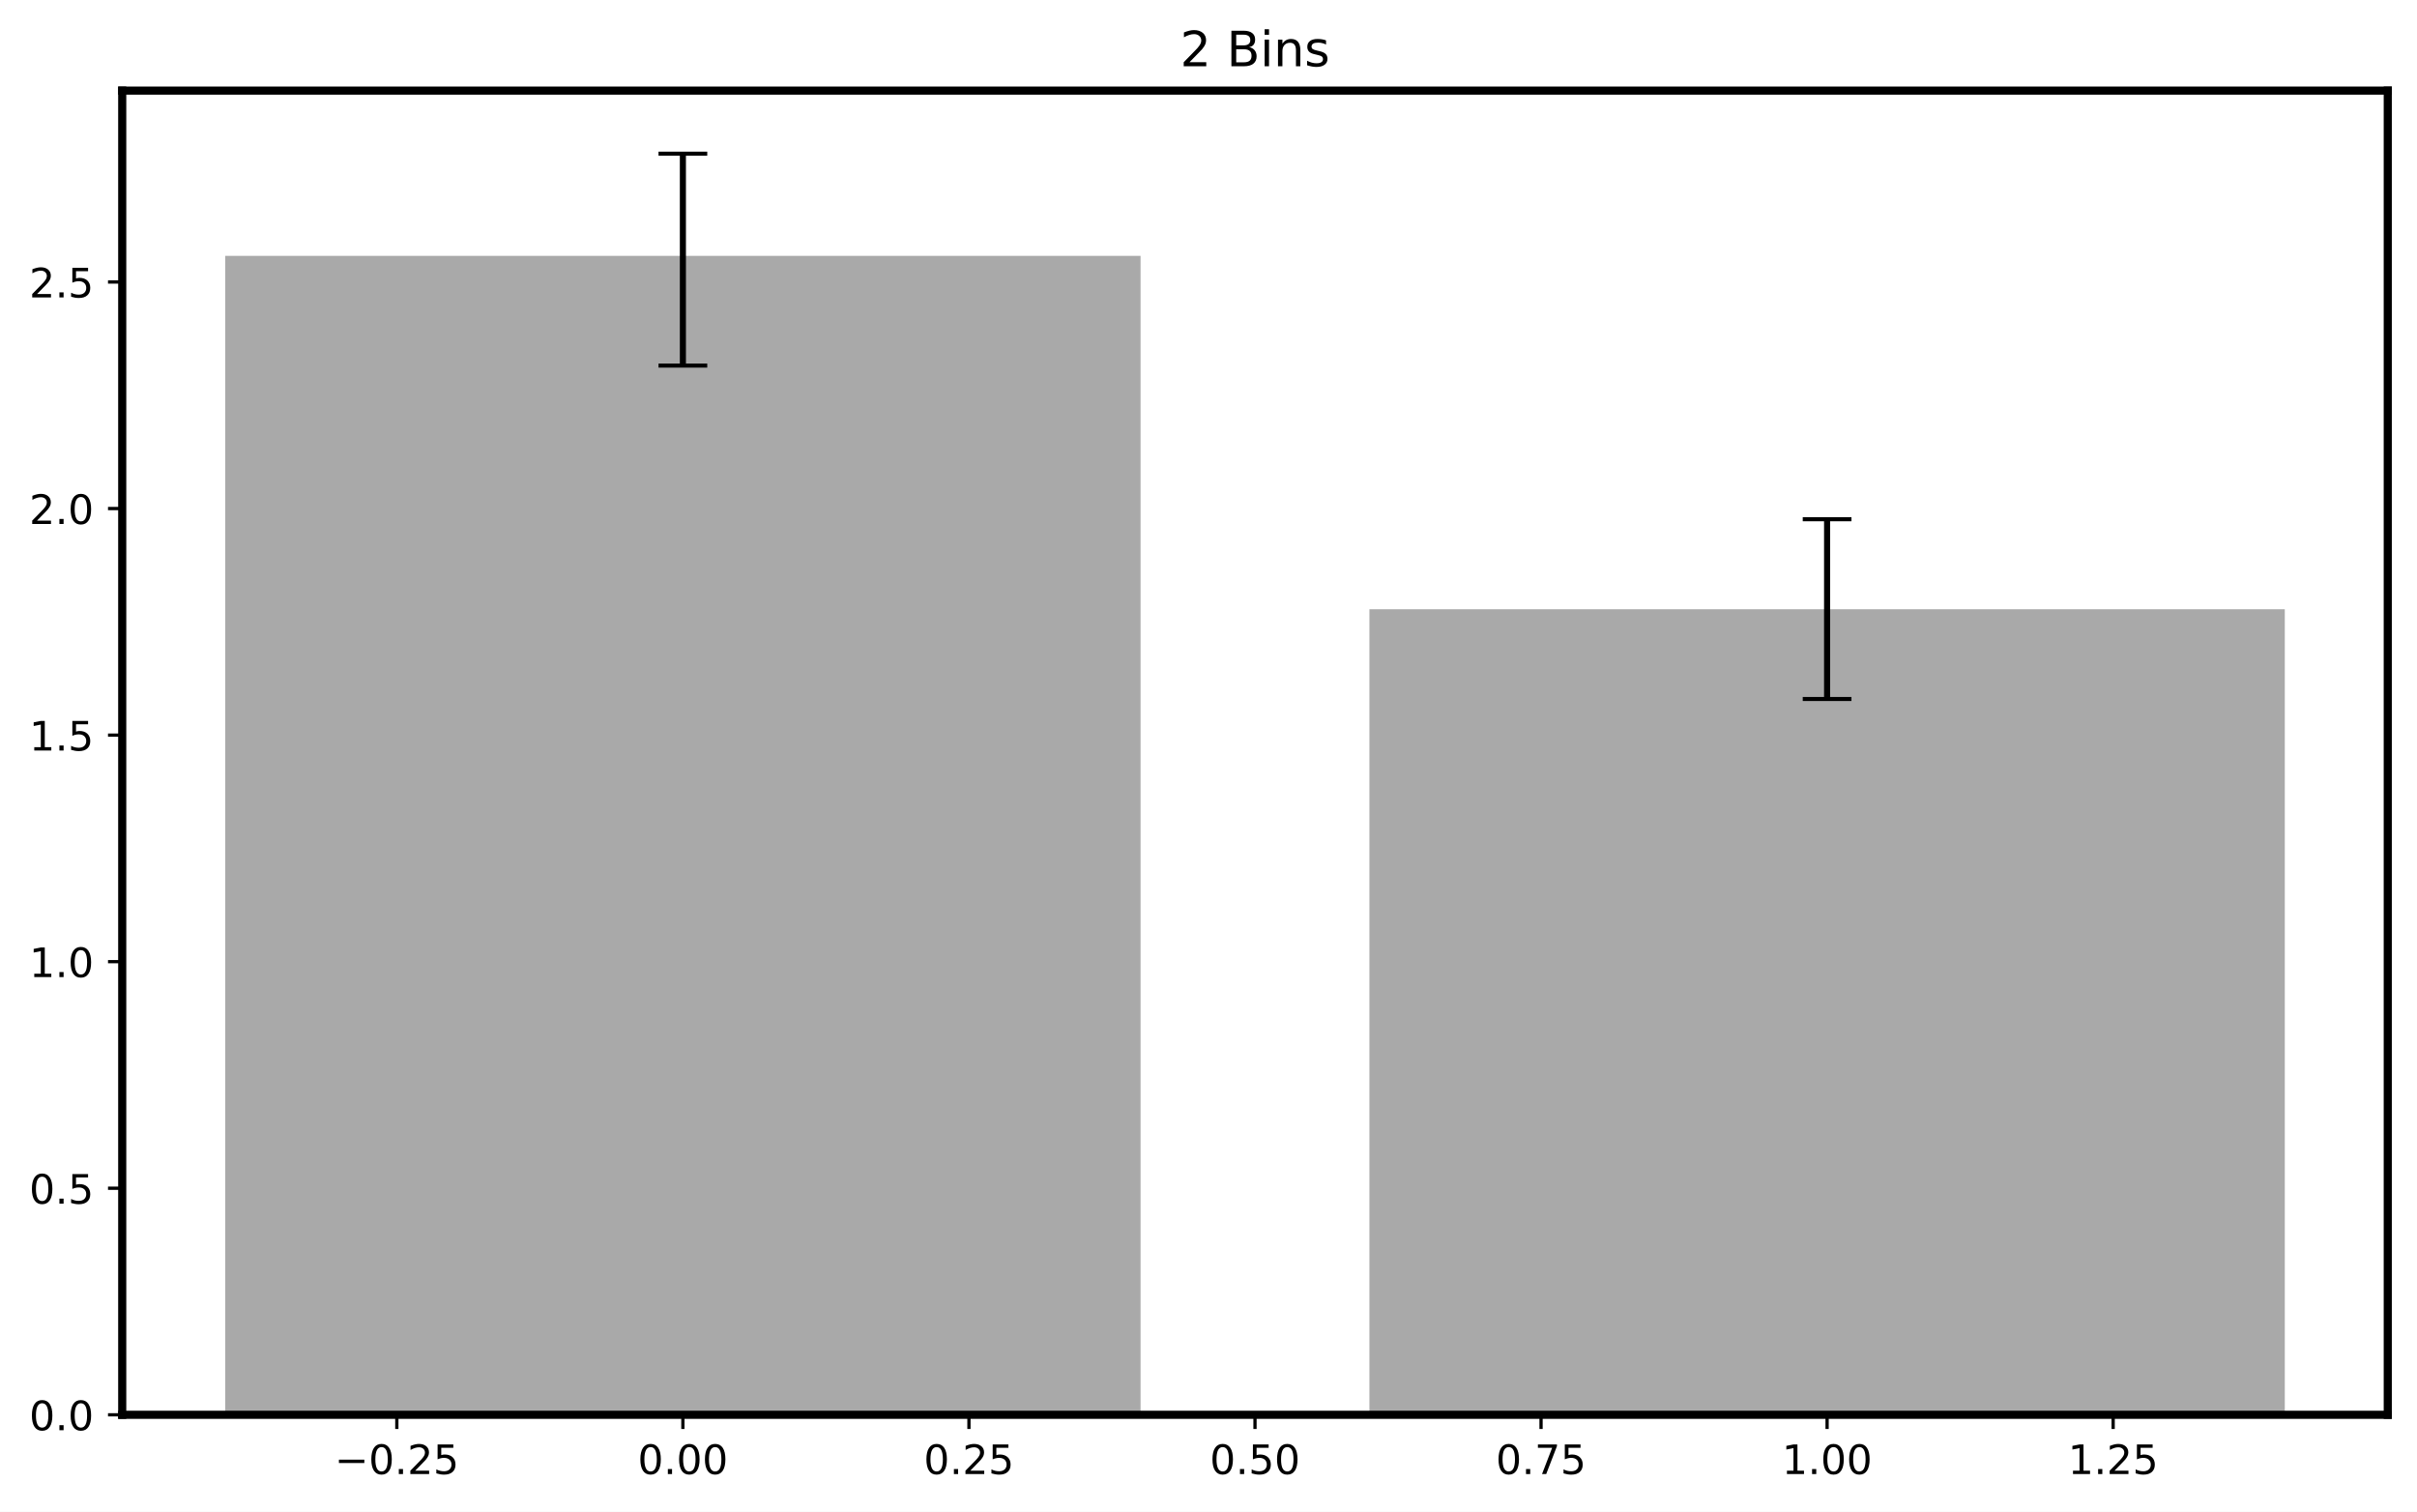
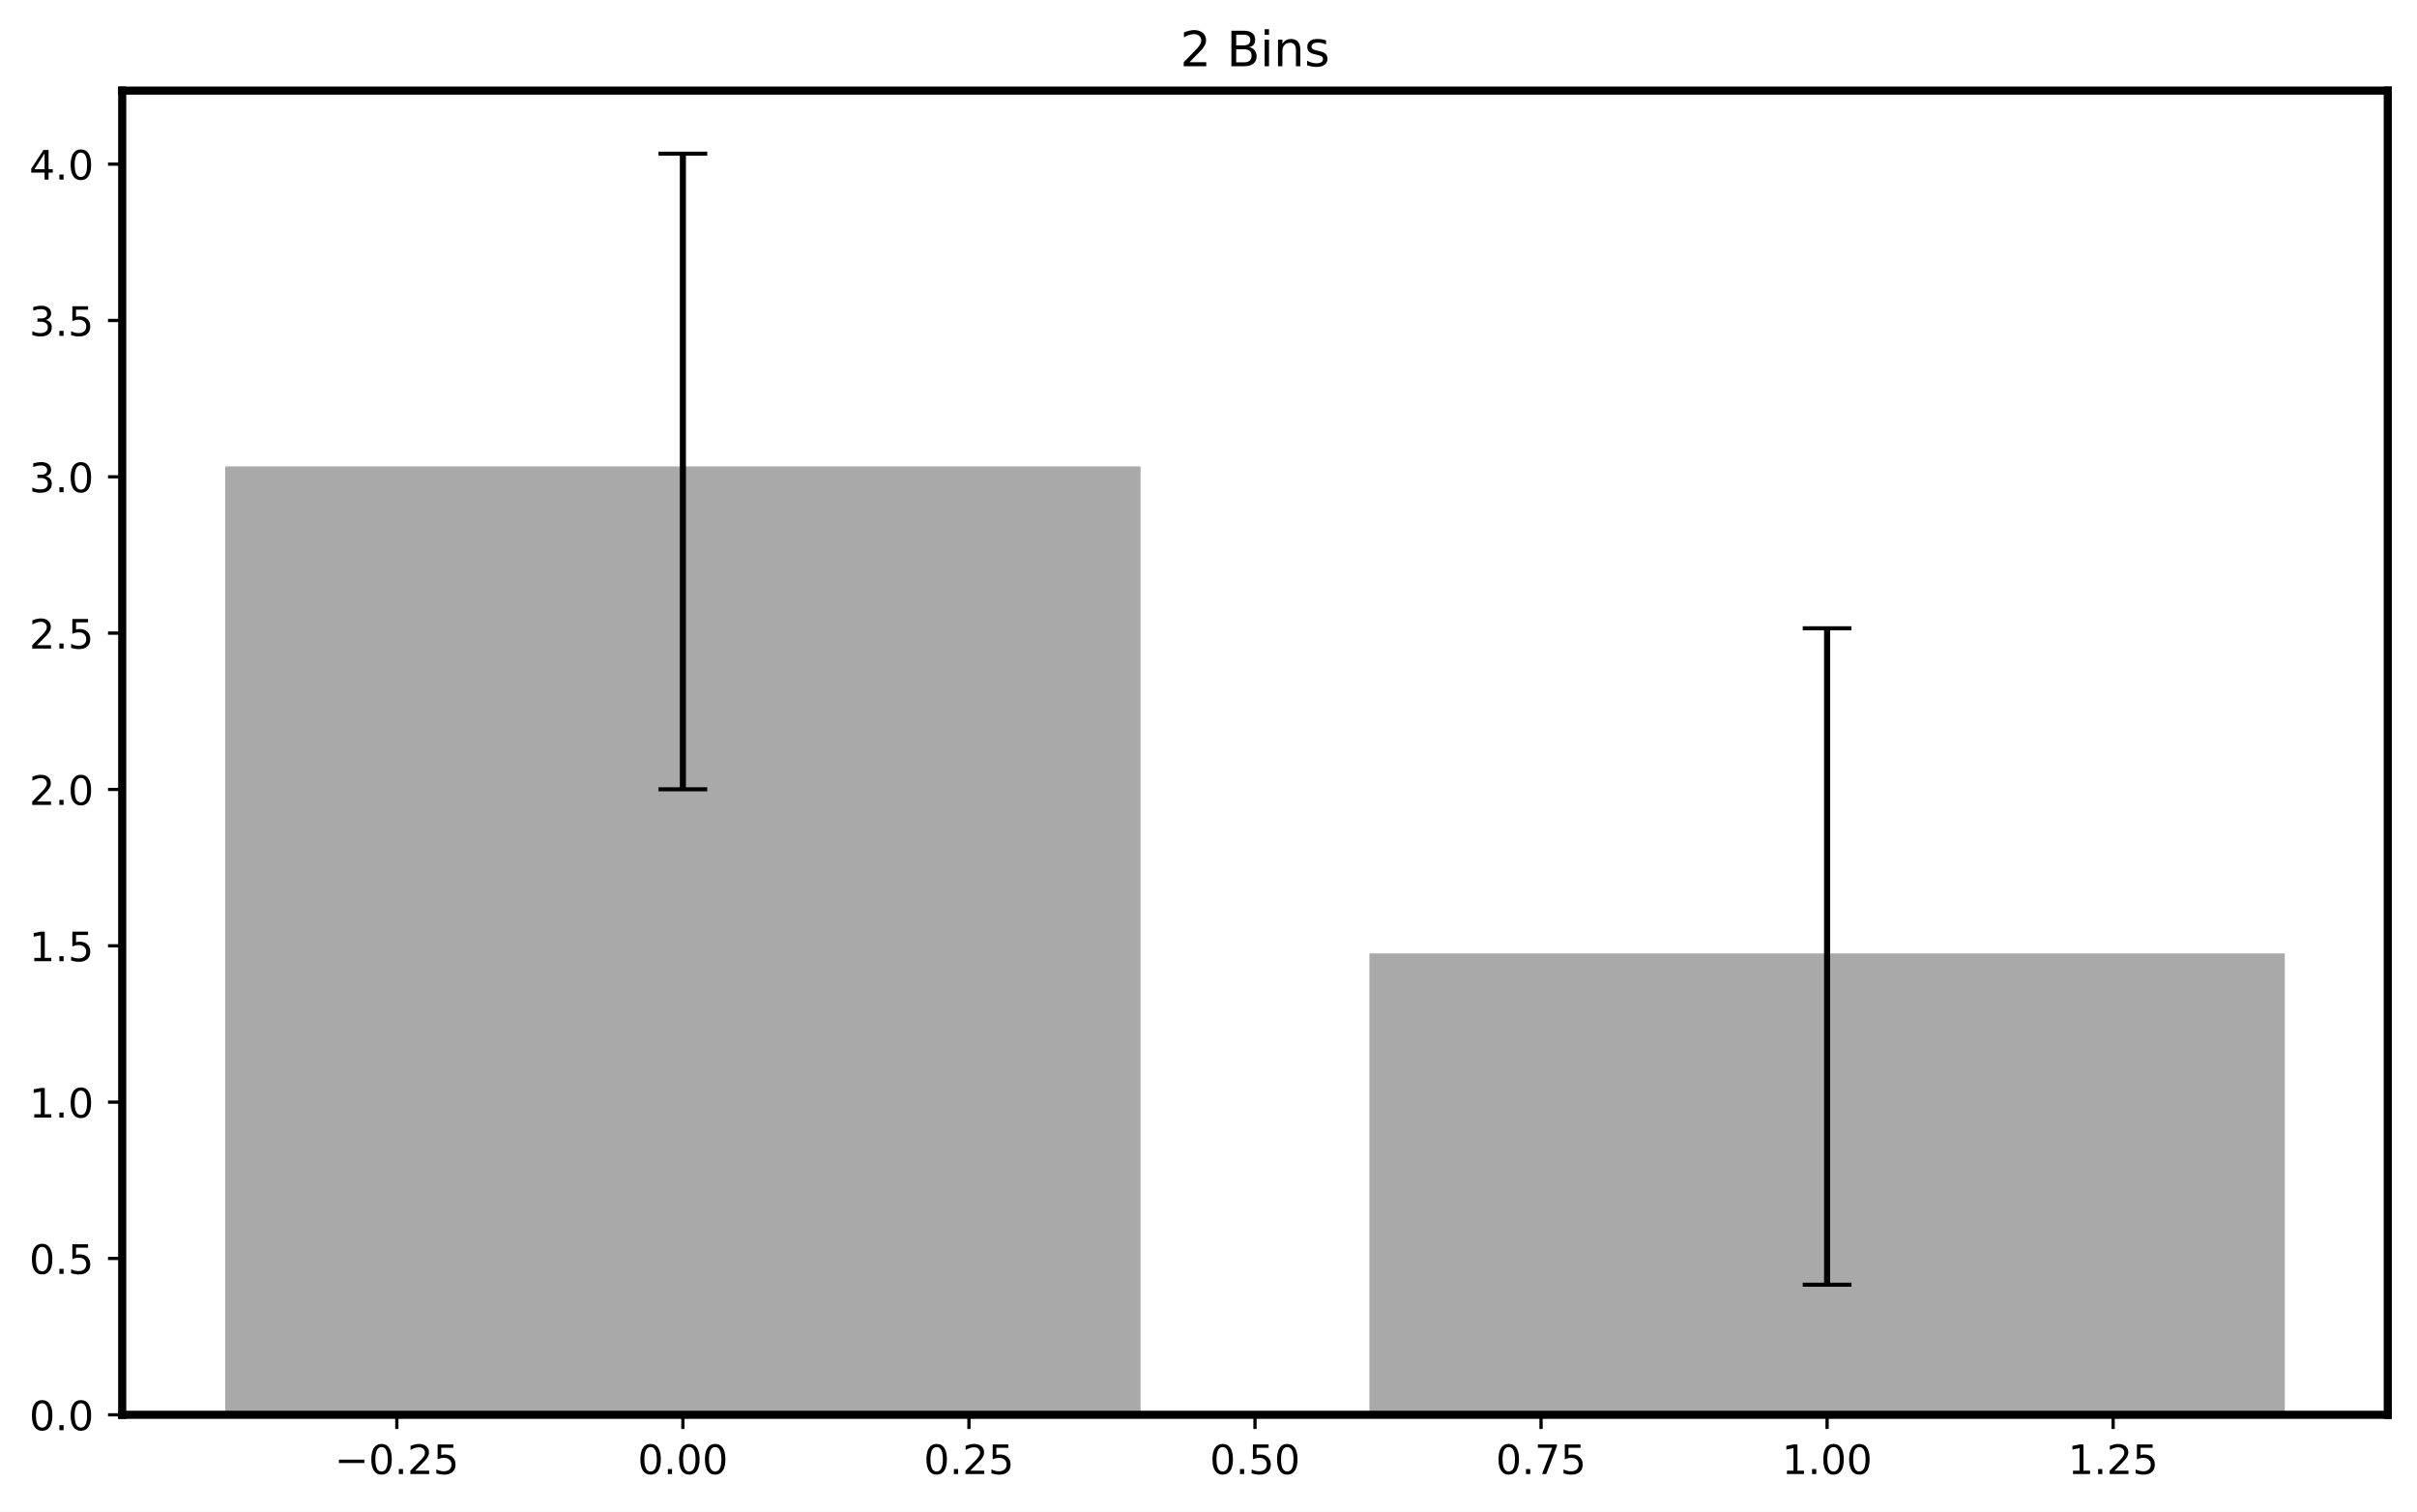
<svg xmlns="http://www.w3.org/2000/svg" xmlns:xlink="http://www.w3.org/1999/xlink" height="372.356pt" version="1.1" viewBox="0 0 595.303 372.356" width="595.303pt">
  <defs>
    <style type="text/css">
*{stroke-linecap:butt;stroke-linejoin:round;}
  </style>
  </defs>
  <g id="figure_1">
    <g id="patch_1">
      <path d="M -0 372.356  L 595.303 372.356  L 595.303 0  L -0 0  z " style="fill:#ffffff;" />
    </g>
    <g id="axes_1">
      <g id="patch_2">
        <path d="M 30.103 348.478  L 588.103 348.478  L 588.103 22.318  L 30.103 22.318  z " style="fill:#ffffff;" />
      </g>
      <g id="patch_3">
-         <path clip-path="url(#pf7d2336b61)" d="M 55.467 348.478  L 280.921 348.478  L 280.921 63.027  L 55.467 63.027  z " style="fill:#a9a9a9;" />
+         <path clip-path="url(#p42e2191cc7)" d="M 55.467 348.478  L 280.921 348.478  L 280.921 114.893  L 55.467 114.893  z " style="fill:#a9a9a9;" />
      </g>
      <g id="patch_4">
-         <path clip-path="url(#pf7d2336b61)" d="M 337.285 348.478  L 562.739 348.478  L 562.739 150.067  L 337.285 150.067  z " style="fill:#a9a9a9;" />
+         <path clip-path="url(#p42e2191cc7)" d="M 337.285 348.478  L 562.739 348.478  L 562.739 234.834  L 337.285 234.834  z " style="fill:#a9a9a9;" />
      </g>
      <g id="matplotlib.axis_1">
        <g id="xtick_1">
          <g id="line2d_1">
            <defs>
-               <path d="M 0 0  L 0 3.5  " id="m1cf281e162" style="stroke:#000000;stroke-width:0.8;" />
-             </defs>
-             <g>
-               <use style="stroke:#000000;stroke-width:0.8;" x="97.739" xlink:href="#m1cf281e162" y="348.478" />
+               <path d="M 0 0  L 0 3.5  " id="m655a0a8323" style="stroke:#000000;stroke-width:0.8;" />
+             </defs>
+             <g>
+               <use style="stroke:#000000;stroke-width:0.8;" x="97.739" xlink:href="#m655a0a8323" y="348.478" />
            </g>
          </g>
          <g id="text_1">
            <defs>
              <path d="M 10.594 35.5  L 73.188 35.5  L 73.188 27.203  L 10.594 27.203  z " id="DejaVuSans-8722" />
              <path d="M 31.781 66.406  Q 24.172 66.406 20.328 58.906  Q 16.5 51.422 16.5 36.375  Q 16.5 21.391 20.328 13.891  Q 24.172 6.391 31.781 6.391  Q 39.453 6.391 43.281 13.891  Q 47.125 21.391 47.125 36.375  Q 47.125 51.422 43.281 58.906  Q 39.453 66.406 31.781 66.406  z M 31.781 74.219  Q 44.047 74.219 50.516 64.516  Q 56.984 54.828 56.984 36.375  Q 56.984 17.969 50.516 8.266  Q 44.047 -1.422 31.781 -1.422  Q 19.531 -1.422 13.062 8.266  Q 6.594 17.969 6.594 36.375  Q 6.594 54.828 13.062 64.516  Q 19.531 74.219 31.781 74.219  z " id="DejaVuSans-48" />
              <path d="M 10.688 12.406  L 21 12.406  L 21 0  L 10.688 0  z " id="DejaVuSans-46" />
              <path d="M 19.188 8.297  L 53.609 8.297  L 53.609 0  L 7.328 0  L 7.328 8.297  Q 12.938 14.109 22.625 23.891  Q 32.328 33.688 34.812 36.531  Q 39.547 41.844 41.422 45.531  Q 43.312 49.219 43.312 52.781  Q 43.312 58.594 39.234 62.25  Q 35.156 65.922 28.609 65.922  Q 23.969 65.922 18.812 64.312  Q 13.672 62.703 7.812 59.422  L 7.812 69.391  Q 13.766 71.781 18.938 73  Q 24.125 74.219 28.422 74.219  Q 39.75 74.219 46.484 68.547  Q 53.219 62.891 53.219 53.422  Q 53.219 48.922 51.531 44.891  Q 49.859 40.875 45.406 35.406  Q 44.188 33.984 37.641 27.219  Q 31.109 20.453 19.188 8.297  z " id="DejaVuSans-50" />
              <path d="M 10.797 72.906  L 49.516 72.906  L 49.516 64.594  L 19.828 64.594  L 19.828 46.734  Q 21.969 47.469 24.109 47.828  Q 26.266 48.188 28.422 48.188  Q 40.625 48.188 47.75 41.5  Q 54.891 34.812 54.891 23.391  Q 54.891 11.625 47.562 5.094  Q 40.234 -1.422 26.906 -1.422  Q 22.312 -1.422 17.547 -0.641  Q 12.797 0.141 7.719 1.703  L 7.719 11.625  Q 12.109 9.234 16.797 8.062  Q 21.484 6.891 26.703 6.891  Q 35.156 6.891 40.078 11.328  Q 45.016 15.766 45.016 23.391  Q 45.016 31 40.078 35.438  Q 35.156 39.891 26.703 39.891  Q 22.75 39.891 18.812 39.016  Q 14.891 38.141 10.797 36.281  z " id="DejaVuSans-53" />
            </defs>
            <g transform="translate(82.41683 363.0766)scale(0.1 -0.1)">
              <use xlink:href="#DejaVuSans-8722" />
              <use x="83.789" xlink:href="#DejaVuSans-48" />
              <use x="147.412" xlink:href="#DejaVuSans-46" />
              <use x="179.199" xlink:href="#DejaVuSans-50" />
              <use x="242.822" xlink:href="#DejaVuSans-53" />
            </g>
          </g>
        </g>
        <g id="xtick_2">
          <g id="line2d_2">
            <g>
-               <use style="stroke:#000000;stroke-width:0.8;" x="168.194" xlink:href="#m1cf281e162" y="348.478" />
+               <use style="stroke:#000000;stroke-width:0.8;" x="168.194" xlink:href="#m655a0a8323" y="348.478" />
            </g>
          </g>
          <g id="text_2">
            <g transform="translate(157.0612 363.0766)scale(0.1 -0.1)">
              <use xlink:href="#DejaVuSans-48" />
              <use x="63.623" xlink:href="#DejaVuSans-46" />
              <use x="95.41" xlink:href="#DejaVuSans-48" />
              <use x="159.033" xlink:href="#DejaVuSans-48" />
            </g>
          </g>
        </g>
        <g id="xtick_3">
          <g id="line2d_3">
            <g>
-               <use style="stroke:#000000;stroke-width:0.8;" x="238.649" xlink:href="#m1cf281e162" y="348.478" />
+               <use style="stroke:#000000;stroke-width:0.8;" x="238.649" xlink:href="#m655a0a8323" y="348.478" />
            </g>
          </g>
          <g id="text_3">
            <g transform="translate(227.5158 363.0766)scale(0.1 -0.1)">
              <use xlink:href="#DejaVuSans-48" />
              <use x="63.623" xlink:href="#DejaVuSans-46" />
              <use x="95.41" xlink:href="#DejaVuSans-50" />
              <use x="159.033" xlink:href="#DejaVuSans-53" />
            </g>
          </g>
        </g>
        <g id="xtick_4">
          <g id="line2d_4">
            <g>
-               <use style="stroke:#000000;stroke-width:0.8;" x="309.103" xlink:href="#m1cf281e162" y="348.478" />
+               <use style="stroke:#000000;stroke-width:0.8;" x="309.103" xlink:href="#m655a0a8323" y="348.478" />
            </g>
          </g>
          <g id="text_4">
            <g transform="translate(297.9703 363.0766)scale(0.1 -0.1)">
              <use xlink:href="#DejaVuSans-48" />
              <use x="63.623" xlink:href="#DejaVuSans-46" />
              <use x="95.41" xlink:href="#DejaVuSans-53" />
              <use x="159.033" xlink:href="#DejaVuSans-48" />
            </g>
          </g>
        </g>
        <g id="xtick_5">
          <g id="line2d_5">
            <g>
-               <use style="stroke:#000000;stroke-width:0.8;" x="379.558" xlink:href="#m1cf281e162" y="348.478" />
+               <use style="stroke:#000000;stroke-width:0.8;" x="379.558" xlink:href="#m655a0a8323" y="348.478" />
            </g>
          </g>
          <g id="text_5">
            <defs>
              <path d="M 8.203 72.906  L 55.078 72.906  L 55.078 68.703  L 28.609 0  L 18.312 0  L 43.219 64.594  L 8.203 64.594  z " id="DejaVuSans-55" />
            </defs>
            <g transform="translate(368.4249 363.0766)scale(0.1 -0.1)">
              <use xlink:href="#DejaVuSans-48" />
              <use x="63.623" xlink:href="#DejaVuSans-46" />
              <use x="95.41" xlink:href="#DejaVuSans-55" />
              <use x="159.033" xlink:href="#DejaVuSans-53" />
            </g>
          </g>
        </g>
        <g id="xtick_6">
          <g id="line2d_6">
            <g>
-               <use style="stroke:#000000;stroke-width:0.8;" x="450.012" xlink:href="#m1cf281e162" y="348.478" />
+               <use style="stroke:#000000;stroke-width:0.8;" x="450.012" xlink:href="#m655a0a8323" y="348.478" />
            </g>
          </g>
          <g id="text_6">
            <defs>
              <path d="M 12.406 8.297  L 28.516 8.297  L 28.516 63.922  L 10.984 60.406  L 10.984 69.391  L 28.422 72.906  L 38.281 72.906  L 38.281 8.297  L 54.391 8.297  L 54.391 0  L 12.406 0  z " id="DejaVuSans-49" />
            </defs>
            <g transform="translate(438.8794 363.0766)scale(0.1 -0.1)">
              <use xlink:href="#DejaVuSans-49" />
              <use x="63.623" xlink:href="#DejaVuSans-46" />
              <use x="95.41" xlink:href="#DejaVuSans-48" />
              <use x="159.033" xlink:href="#DejaVuSans-48" />
            </g>
          </g>
        </g>
        <g id="xtick_7">
          <g id="line2d_7">
            <g>
-               <use style="stroke:#000000;stroke-width:0.8;" x="520.467" xlink:href="#m1cf281e162" y="348.478" />
+               <use style="stroke:#000000;stroke-width:0.8;" x="520.467" xlink:href="#m655a0a8323" y="348.478" />
            </g>
          </g>
          <g id="text_7">
            <g transform="translate(509.3339 363.0766)scale(0.1 -0.1)">
              <use xlink:href="#DejaVuSans-49" />
              <use x="63.623" xlink:href="#DejaVuSans-46" />
              <use x="95.41" xlink:href="#DejaVuSans-50" />
              <use x="159.033" xlink:href="#DejaVuSans-53" />
            </g>
          </g>
        </g>
      </g>
      <g id="matplotlib.axis_2">
        <g id="ytick_1">
          <g id="line2d_8">
            <defs>
-               <path d="M 0 0  L -3.5 0  " id="m5bdf7f57f7" style="stroke:#000000;stroke-width:0.8;" />
-             </defs>
-             <g>
-               <use style="stroke:#000000;stroke-width:0.8;" x="30.103" xlink:href="#m5bdf7f57f7" y="348.478" />
+               <path d="M 0 0  L -3.5 0  " id="m1b849dc9f2" style="stroke:#000000;stroke-width:0.8;" />
+             </defs>
+             <g>
+               <use style="stroke:#000000;stroke-width:0.8;" x="30.103" xlink:href="#m1b849dc9f2" y="348.478" />
            </g>
          </g>
          <g id="text_8">
            <g transform="translate(7.2 352.2773)scale(0.1 -0.1)">
              <use xlink:href="#DejaVuSans-48" />
              <use x="63.623" xlink:href="#DejaVuSans-46" />
              <use x="95.41" xlink:href="#DejaVuSans-48" />
            </g>
          </g>
        </g>
        <g id="ytick_2">
          <g id="line2d_9">
            <g>
-               <use style="stroke:#000000;stroke-width:0.8;" x="30.103" xlink:href="#m5bdf7f57f7" y="292.674" />
+               <use style="stroke:#000000;stroke-width:0.8;" x="30.103" xlink:href="#m1b849dc9f2" y="309.972" />
            </g>
          </g>
          <g id="text_9">
-             <g transform="translate(7.2 296.4733)scale(0.1 -0.1)">
+             <g transform="translate(7.2 313.7712)scale(0.1 -0.1)">
              <use xlink:href="#DejaVuSans-48" />
              <use x="63.623" xlink:href="#DejaVuSans-46" />
              <use x="95.41" xlink:href="#DejaVuSans-53" />
            </g>
          </g>
        </g>
        <g id="ytick_3">
          <g id="line2d_10">
            <g>
-               <use style="stroke:#000000;stroke-width:0.8;" x="30.103" xlink:href="#m5bdf7f57f7" y="236.87" />
+               <use style="stroke:#000000;stroke-width:0.8;" x="30.103" xlink:href="#m1b849dc9f2" y="271.466" />
            </g>
          </g>
          <g id="text_10">
-             <g transform="translate(7.2 240.6692)scale(0.1 -0.1)">
+             <g transform="translate(7.2 275.265)scale(0.1 -0.1)">
              <use xlink:href="#DejaVuSans-49" />
              <use x="63.623" xlink:href="#DejaVuSans-46" />
              <use x="95.41" xlink:href="#DejaVuSans-48" />
            </g>
          </g>
        </g>
        <g id="ytick_4">
          <g id="line2d_11">
            <g>
-               <use style="stroke:#000000;stroke-width:0.8;" x="30.103" xlink:href="#m5bdf7f57f7" y="181.066" />
+               <use style="stroke:#000000;stroke-width:0.8;" x="30.103" xlink:href="#m1b849dc9f2" y="232.96" />
            </g>
          </g>
          <g id="text_11">
-             <g transform="translate(7.2 184.8652)scale(0.1 -0.1)">
+             <g transform="translate(7.2 236.7588)scale(0.1 -0.1)">
              <use xlink:href="#DejaVuSans-49" />
              <use x="63.623" xlink:href="#DejaVuSans-46" />
              <use x="95.41" xlink:href="#DejaVuSans-53" />
            </g>
          </g>
        </g>
        <g id="ytick_5">
          <g id="line2d_12">
            <g>
-               <use style="stroke:#000000;stroke-width:0.8;" x="30.103" xlink:href="#m5bdf7f57f7" y="125.262" />
+               <use style="stroke:#000000;stroke-width:0.8;" x="30.103" xlink:href="#m1b849dc9f2" y="194.453" />
            </g>
          </g>
          <g id="text_12">
-             <g transform="translate(7.2 129.0611)scale(0.1 -0.1)">
+             <g transform="translate(7.2 198.2526)scale(0.1 -0.1)">
              <use xlink:href="#DejaVuSans-50" />
              <use x="63.623" xlink:href="#DejaVuSans-46" />
              <use x="95.41" xlink:href="#DejaVuSans-48" />
            </g>
          </g>
        </g>
        <g id="ytick_6">
          <g id="line2d_13">
            <g>
-               <use style="stroke:#000000;stroke-width:0.8;" x="30.103" xlink:href="#m5bdf7f57f7" y="69.458" />
+               <use style="stroke:#000000;stroke-width:0.8;" x="30.103" xlink:href="#m1b849dc9f2" y="155.947" />
            </g>
          </g>
          <g id="text_13">
-             <g transform="translate(7.2 73.25703)scale(0.1 -0.1)">
+             <g transform="translate(7.2 159.7464)scale(0.1 -0.1)">
              <use xlink:href="#DejaVuSans-50" />
              <use x="63.623" xlink:href="#DejaVuSans-46" />
              <use x="95.41" xlink:href="#DejaVuSans-53" />
            </g>
          </g>
        </g>
+         <g id="ytick_7">
+           <g id="line2d_14">
+             <g>
+               <use style="stroke:#000000;stroke-width:0.8;" x="30.103" xlink:href="#m1b849dc9f2" y="117.441" />
+             </g>
+           </g>
+           <g id="text_14">
+             <defs>
+               <path d="M 40.578 39.312  Q 47.656 37.797 51.625 33  Q 55.609 28.219 55.609 21.188  Q 55.609 10.406 48.188 4.484  Q 40.766 -1.422 27.094 -1.422  Q 22.516 -1.422 17.656 -0.516  Q 12.797 0.391 7.625 2.203  L 7.625 11.719  Q 11.719 9.328 16.594 8.109  Q 21.484 6.891 26.812 6.891  Q 36.078 6.891 40.938 10.547  Q 45.797 14.203 45.797 21.188  Q 45.797 27.641 41.281 31.266  Q 36.766 34.906 28.719 34.906  L 20.219 34.906  L 20.219 43.016  L 29.109 43.016  Q 36.375 43.016 40.234 45.922  Q 44.094 48.828 44.094 54.297  Q 44.094 59.906 40.109 62.906  Q 36.141 65.922 28.719 65.922  Q 24.656 65.922 20.016 65.031  Q 15.375 64.156 9.812 62.312  L 9.812 71.094  Q 15.438 72.656 20.344 73.438  Q 25.25 74.219 29.594 74.219  Q 40.828 74.219 47.359 69.109  Q 53.906 64.016 53.906 55.328  Q 53.906 49.266 50.438 45.094  Q 46.969 40.922 40.578 39.312  z " id="DejaVuSans-51" />
+             </defs>
+             <g transform="translate(7.2 121.2402)scale(0.1 -0.1)">
+               <use xlink:href="#DejaVuSans-51" />
+               <use x="63.623" xlink:href="#DejaVuSans-46" />
+               <use x="95.41" xlink:href="#DejaVuSans-48" />
+             </g>
+           </g>
+         </g>
+         <g id="ytick_8">
+           <g id="line2d_15">
+             <g>
+               <use style="stroke:#000000;stroke-width:0.8;" x="30.103" xlink:href="#m1b849dc9f2" y="78.935" />
+             </g>
+           </g>
+           <g id="text_15">
+             <g transform="translate(7.2 82.73401)scale(0.1 -0.1)">
+               <use xlink:href="#DejaVuSans-51" />
+               <use x="63.623" xlink:href="#DejaVuSans-46" />
+               <use x="95.41" xlink:href="#DejaVuSans-53" />
+             </g>
+           </g>
+         </g>
+         <g id="ytick_9">
+           <g id="line2d_16">
+             <g>
+               <use style="stroke:#000000;stroke-width:0.8;" x="30.103" xlink:href="#m1b849dc9f2" y="40.429" />
+             </g>
+           </g>
+           <g id="text_16">
+             <defs>
+               <path d="M 37.797 64.312  L 12.891 25.391  L 37.797 25.391  z M 35.203 72.906  L 47.609 72.906  L 47.609 25.391  L 58.016 25.391  L 58.016 17.188  L 47.609 17.188  L 47.609 0  L 37.797 0  L 37.797 17.188  L 4.891 17.188  L 4.891 26.703  z " id="DejaVuSans-52" />
+             </defs>
+             <g transform="translate(7.2 44.22782)scale(0.1 -0.1)">
+               <use xlink:href="#DejaVuSans-52" />
+               <use x="63.623" xlink:href="#DejaVuSans-46" />
+               <use x="95.41" xlink:href="#DejaVuSans-48" />
+             </g>
+           </g>
+         </g>
      </g>
      <g id="LineCollection_1">
-         <path clip-path="url(#pf7d2336b61)" d="M 168.194 90.05  L 168.194 37.85  " style="fill:none;stroke:#000000;stroke-width:1.5;" />
-         <path clip-path="url(#pf7d2336b61)" d="M 450.012 172.163  L 450.012 127.901  " style="fill:none;stroke:#000000;stroke-width:1.5;" />
-       </g>
-       <g id="line2d_14">
+         <path clip-path="url(#p42e2191cc7)" d="M 168.194 194.403  L 168.194 37.85  " style="fill:none;stroke:#000000;stroke-width:1.5;" />
+         <path clip-path="url(#p42e2191cc7)" d="M 450.012 316.434  L 450.012 154.758  " style="fill:none;stroke:#000000;stroke-width:1.5;" />
+       </g>
+       <g id="line2d_17">
        <defs>
-           <path d="M 6 0  L -6 -0  " id="m6675d46f3c" style="stroke:#000000;" />
+           <path d="M 6 0  L -6 -0  " id="mac45f13844" style="stroke:#000000;" />
        </defs>
-         <g clip-path="url(#pf7d2336b61)">
-           <use style="stroke:#000000;" x="168.194" xlink:href="#m6675d46f3c" y="90.05" />
-           <use style="stroke:#000000;" x="450.012" xlink:href="#m6675d46f3c" y="172.163" />
-         </g>
-       </g>
-       <g id="line2d_15">
-         <g clip-path="url(#pf7d2336b61)">
-           <use style="stroke:#000000;" x="168.194" xlink:href="#m6675d46f3c" y="37.85" />
-           <use style="stroke:#000000;" x="450.012" xlink:href="#m6675d46f3c" y="127.901" />
+         <g clip-path="url(#p42e2191cc7)">
+           <use style="stroke:#000000;" x="168.194" xlink:href="#mac45f13844" y="194.403" />
+           <use style="stroke:#000000;" x="450.012" xlink:href="#mac45f13844" y="316.434" />
+         </g>
+       </g>
+       <g id="line2d_18">
+         <g clip-path="url(#p42e2191cc7)">
+           <use style="stroke:#000000;" x="168.194" xlink:href="#mac45f13844" y="37.85" />
+           <use style="stroke:#000000;" x="450.012" xlink:href="#mac45f13844" y="154.758" />
        </g>
      </g>
      <g id="patch_5">
        <path d="M 30.103 348.478  L 30.103 22.318  " style="fill:none;stroke:#000000;stroke-linecap:square;stroke-linejoin:miter;stroke-width:2;" />
      </g>
      <g id="patch_6">
        <path d="M 588.103 348.478  L 588.103 22.318  " style="fill:none;stroke:#000000;stroke-linecap:square;stroke-linejoin:miter;stroke-width:2;" />
      </g>
      <g id="patch_7">
        <path d="M 30.103 348.478  L 588.103 348.478  " style="fill:none;stroke:#000000;stroke-linecap:square;stroke-linejoin:miter;stroke-width:2;" />
      </g>
      <g id="patch_8">
        <path d="M 30.103 22.318  L 588.103 22.318  " style="fill:none;stroke:#000000;stroke-linecap:square;stroke-linejoin:miter;stroke-width:2;" />
      </g>
-       <g id="text_14">
+       <g id="text_17">
        <defs>
          <path id="DejaVuSans-32" />
          <path d="M 19.672 34.812  L 19.672 8.109  L 35.5 8.109  Q 43.453 8.109 47.281 11.406  Q 51.125 14.703 51.125 21.484  Q 51.125 28.328 47.281 31.562  Q 43.453 34.812 35.5 34.812  z M 19.672 64.797  L 19.672 42.828  L 34.281 42.828  Q 41.5 42.828 45.031 45.531  Q 48.578 48.25 48.578 53.812  Q 48.578 59.328 45.031 62.062  Q 41.5 64.797 34.281 64.797  z M 9.812 72.906  L 35.016 72.906  Q 46.297 72.906 52.391 68.219  Q 58.5 63.531 58.5 54.891  Q 58.5 48.188 55.375 44.234  Q 52.25 40.281 46.188 39.312  Q 53.469 37.75 57.5 32.781  Q 61.531 27.828 61.531 20.406  Q 61.531 10.641 54.891 5.312  Q 48.25 0 35.984 0  L 9.812 0  z " id="DejaVuSans-66" />
          <path d="M 9.422 54.688  L 18.406 54.688  L 18.406 0  L 9.422 0  z M 9.422 75.984  L 18.406 75.984  L 18.406 64.594  L 9.422 64.594  z " id="DejaVuSans-105" />
          <path d="M 54.891 33.016  L 54.891 0  L 45.906 0  L 45.906 32.719  Q 45.906 40.484 42.875 44.328  Q 39.844 48.188 33.797 48.188  Q 26.516 48.188 22.312 43.547  Q 18.109 38.922 18.109 30.906  L 18.109 0  L 9.078 0  L 9.078 54.688  L 18.109 54.688  L 18.109 46.188  Q 21.344 51.125 25.703 53.562  Q 30.078 56 35.797 56  Q 45.219 56 50.047 50.172  Q 54.891 44.344 54.891 33.016  z " id="DejaVuSans-110" />
          <path d="M 44.281 53.078  L 44.281 44.578  Q 40.484 46.531 36.375 47.5  Q 32.281 48.484 27.875 48.484  Q 21.188 48.484 17.844 46.438  Q 14.5 44.391 14.5 40.281  Q 14.5 37.156 16.891 35.375  Q 19.281 33.594 26.516 31.984  L 29.594 31.297  Q 39.156 29.25 43.188 25.516  Q 47.219 21.781 47.219 15.094  Q 47.219 7.469 41.188 3.016  Q 35.156 -1.422 24.609 -1.422  Q 20.219 -1.422 15.453 -0.562  Q 10.688 0.297 5.422 2  L 5.422 11.281  Q 10.406 8.688 15.234 7.391  Q 20.062 6.109 24.812 6.109  Q 31.156 6.109 34.562 8.281  Q 37.984 10.453 37.984 14.406  Q 37.984 18.062 35.516 20.016  Q 33.062 21.969 24.703 23.781  L 21.578 24.516  Q 13.234 26.266 9.516 29.906  Q 5.812 33.547 5.812 39.891  Q 5.812 47.609 11.281 51.797  Q 16.75 56 26.812 56  Q 31.781 56 36.172 55.266  Q 40.578 54.547 44.281 53.078  z " id="DejaVuSans-115" />
        </defs>
        <g transform="translate(290.6672 16.31812)scale(0.12 -0.12)">
          <use xlink:href="#DejaVuSans-50" />
          <use x="63.623" xlink:href="#DejaVuSans-32" />
          <use x="95.41" xlink:href="#DejaVuSans-66" />
          <use x="164.014" xlink:href="#DejaVuSans-105" />
          <use x="191.797" xlink:href="#DejaVuSans-110" />
          <use x="255.176" xlink:href="#DejaVuSans-115" />
        </g>
      </g>
    </g>
  </g>
  <defs>
-     <clipPath id="pf7d2336b61">
+     <clipPath id="p42e2191cc7">
      <rect height="326.16" width="558" x="30.103" y="22.318" />
    </clipPath>
  </defs>
</svg>
